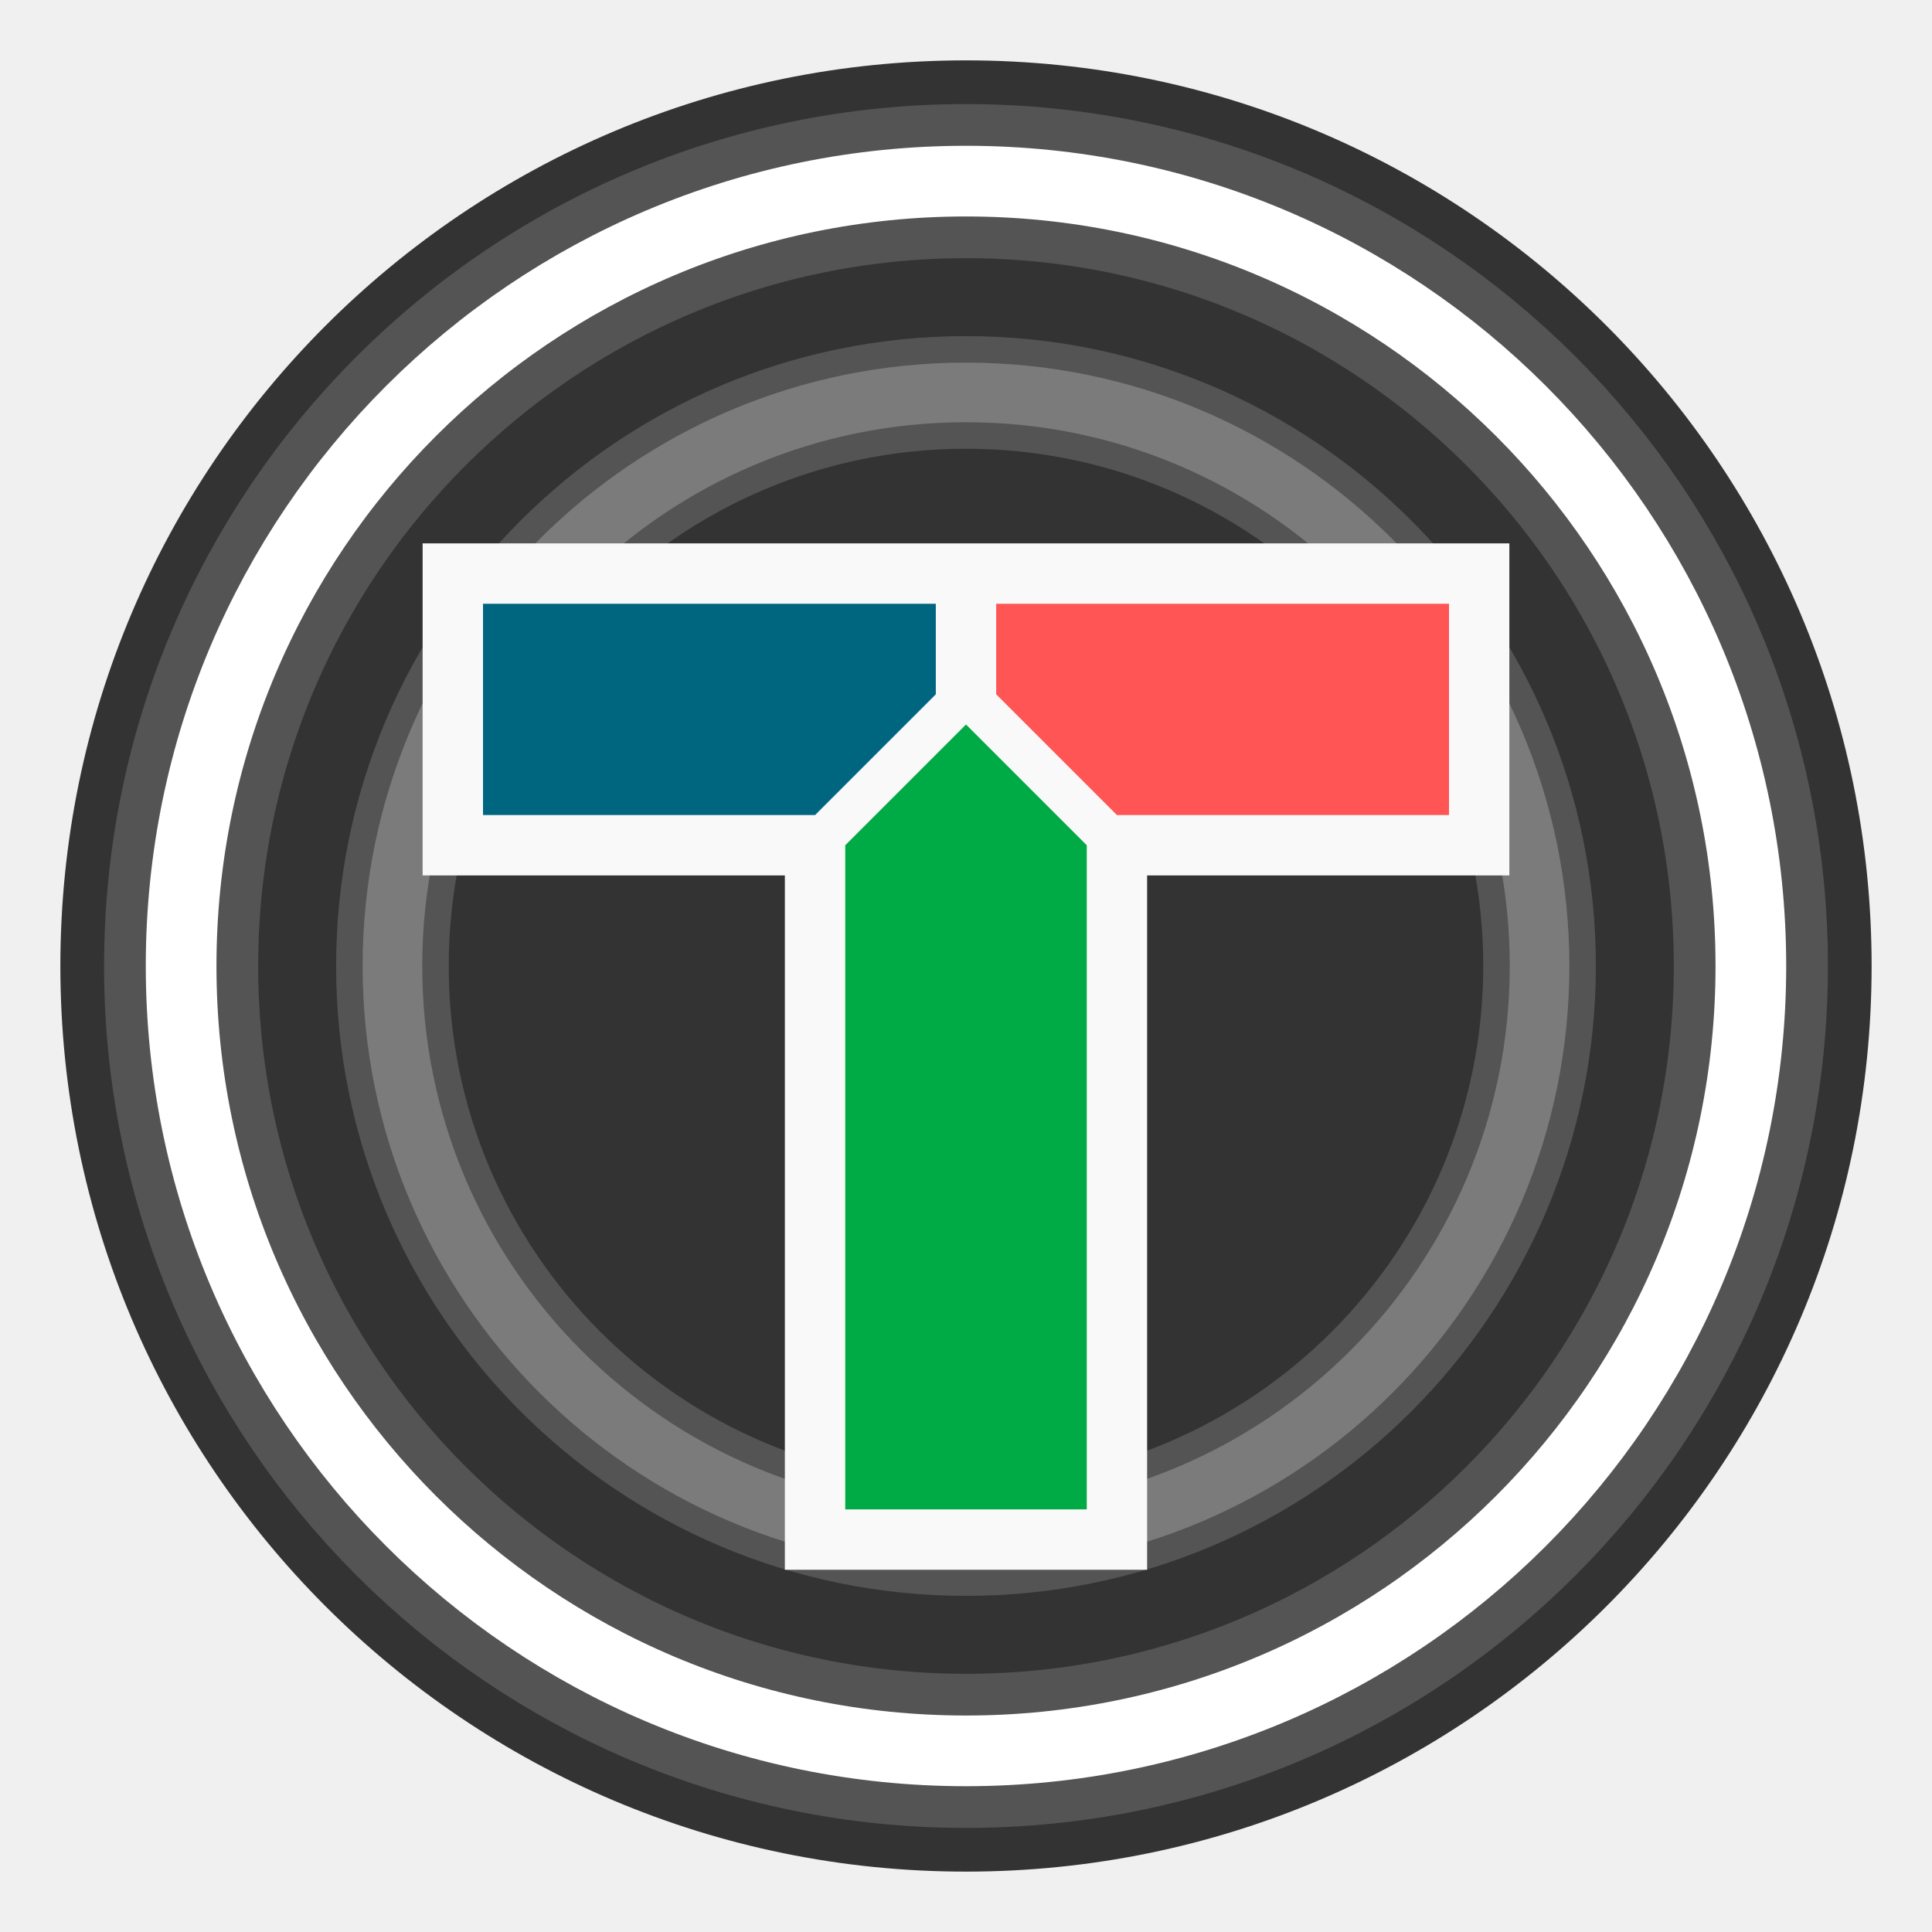
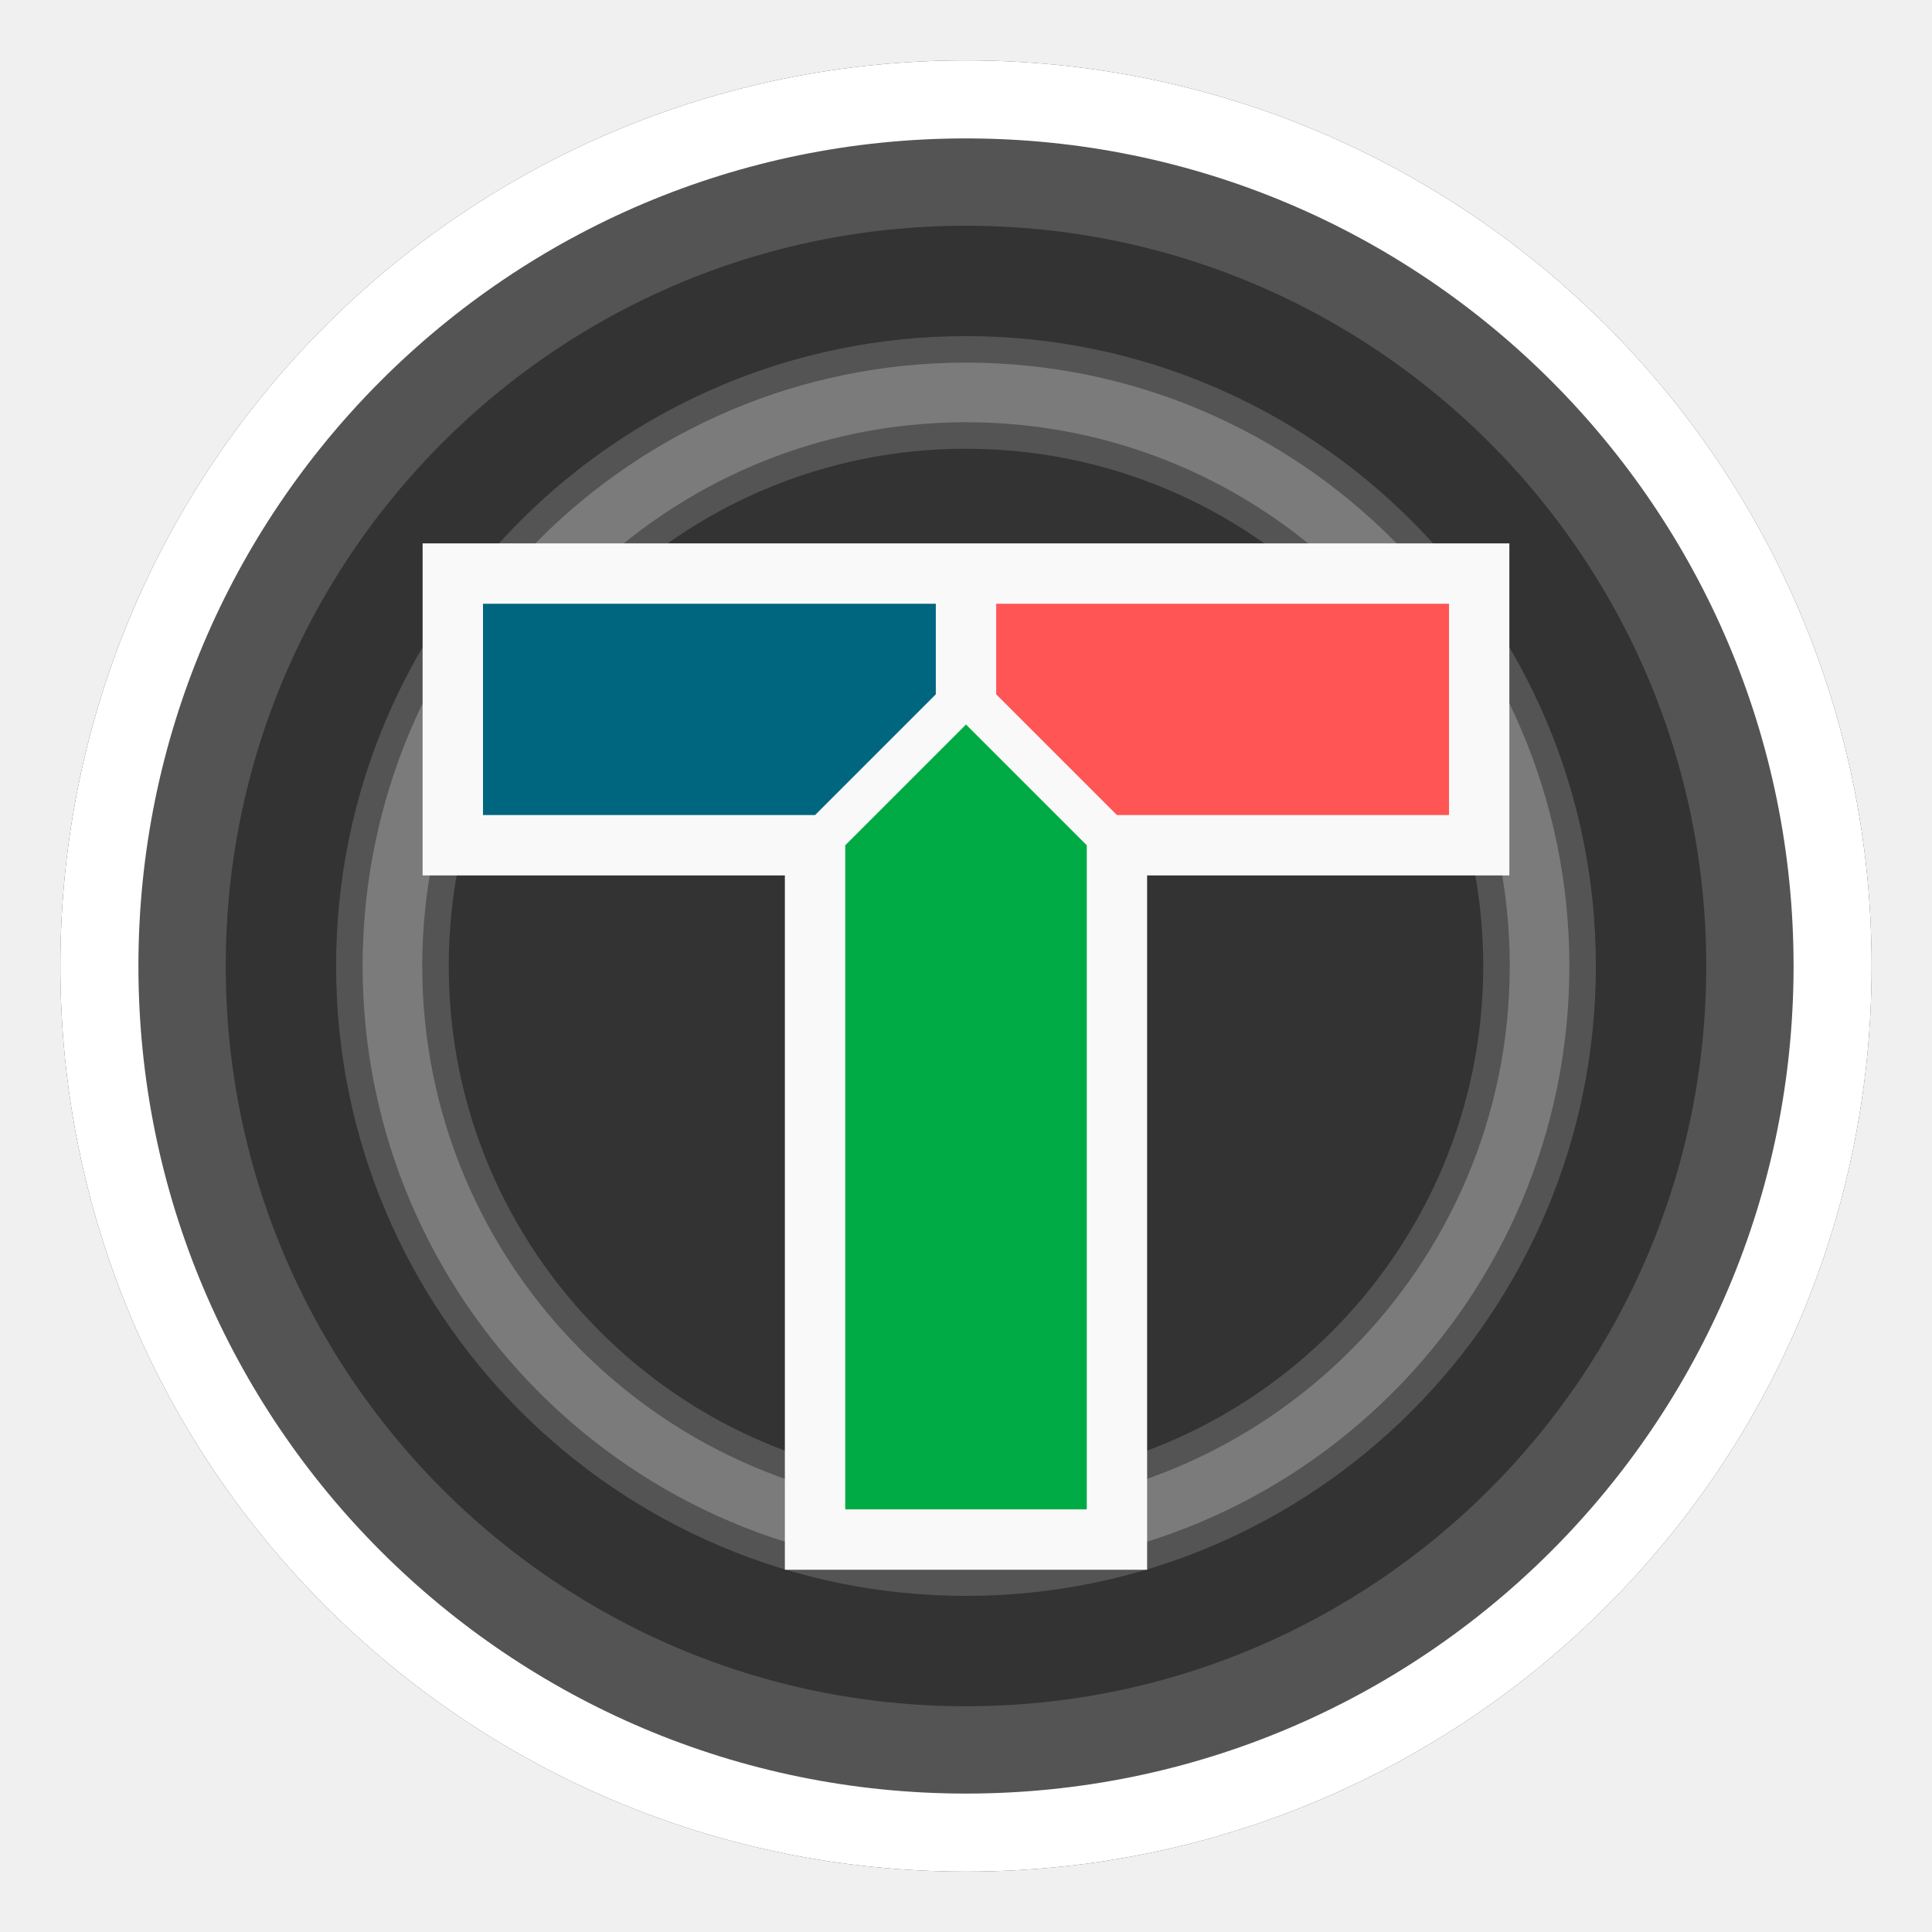
<svg xmlns="http://www.w3.org/2000/svg" width="512" height="512" viewBox="0 0 135.467 135.467" version="1.1" id="svg1">
  <defs id="defs1" />
  <g id="layer5" style="display:inline;fill:#1a1a1a">
    <circle style="fill:#333333;stroke:none;stroke-width:2.835;stroke-dasharray:none;stroke-opacity:1" id="path14" cx="67.733" cy="67.733" r="63.5" />
  </g>
  <g id="layer1" style="display:inline">
-     <circle style="fill:none;stroke:#545454;stroke-width:10.806;stroke-dasharray:none;stroke-opacity:1" id="path11" cy="67.733" cx="67.733" r="55.033" />
-     <circle style="fill:none;stroke:#ffffff;stroke-width:4.956;stroke-dasharray:none;stroke-opacity:1" id="circle13" cy="67.733" cx="67.733" r="55.033" />
+     <circle style="fill:none;stroke:#545454;stroke-width:6.255;stroke-dasharray:none;stroke-opacity:1" id="path11" cy="67.733" cx="67.733" r="55.033" />
+     <circle style="fill:none;stroke:#ffffff;stroke-width:5.473;stroke-dasharray:none;stroke-opacity:1" id="circle13" cy="67.733" cx="67.733" r="60.764" />
  </g>
  <g id="layer2" style="display:inline">
    <circle style="display:inline;fill:none;stroke:#545454;stroke-width:7.897;stroke-dasharray:none;stroke-opacity:1" id="circle11" cy="67.733" cx="67.733" r="40.217" />
    <circle style="display:inline;fill:none;stroke:#7b7b7b;stroke-width:4.18;stroke-dasharray:none;stroke-opacity:1" id="circle12" cy="67.733" cx="67.733" r="40.217" />
  </g>
  <g id="layer3" style="display:inline">
    <path id="path3" style="display:inline;fill:#f9f9f9;stroke:none;stroke-width:4.916;stroke-dasharray:none;stroke-opacity:1" d="M 29.633,38.1 V 61.383 h 25.4 l -6e-6,48.683 h 25.4 l 6e-6,-48.683 H 105.833 V 38.1 Z" />
    <path style="fill:#006680;fill-opacity:1;stroke:none;stroke-width:0.265px;stroke-linecap:butt;stroke-linejoin:miter;stroke-opacity:1" d="m 57.15,57.15 8.467,-8.467 V 42.333 h -31.75 v 14.817 z" id="path9" />
    <path style="fill:#ff5555;fill-opacity:1;stroke:none;stroke-width:0.265px;stroke-linecap:butt;stroke-linejoin:miter;stroke-opacity:1" d="M 78.317,57.15 69.85,48.683 V 42.333 H 101.6 v 14.817 z" id="path10" />
    <path style="fill:#00aa44;fill-opacity:1;stroke:none;stroke-width:0.265px;stroke-linecap:butt;stroke-linejoin:miter;stroke-opacity:1" d="m 59.267,59.267 8.467,-8.467 8.467,8.467 0,46.567 H 59.267 Z" id="path7" />
  </g>
  <g id="layer6" style="display:inline" />
</svg>
